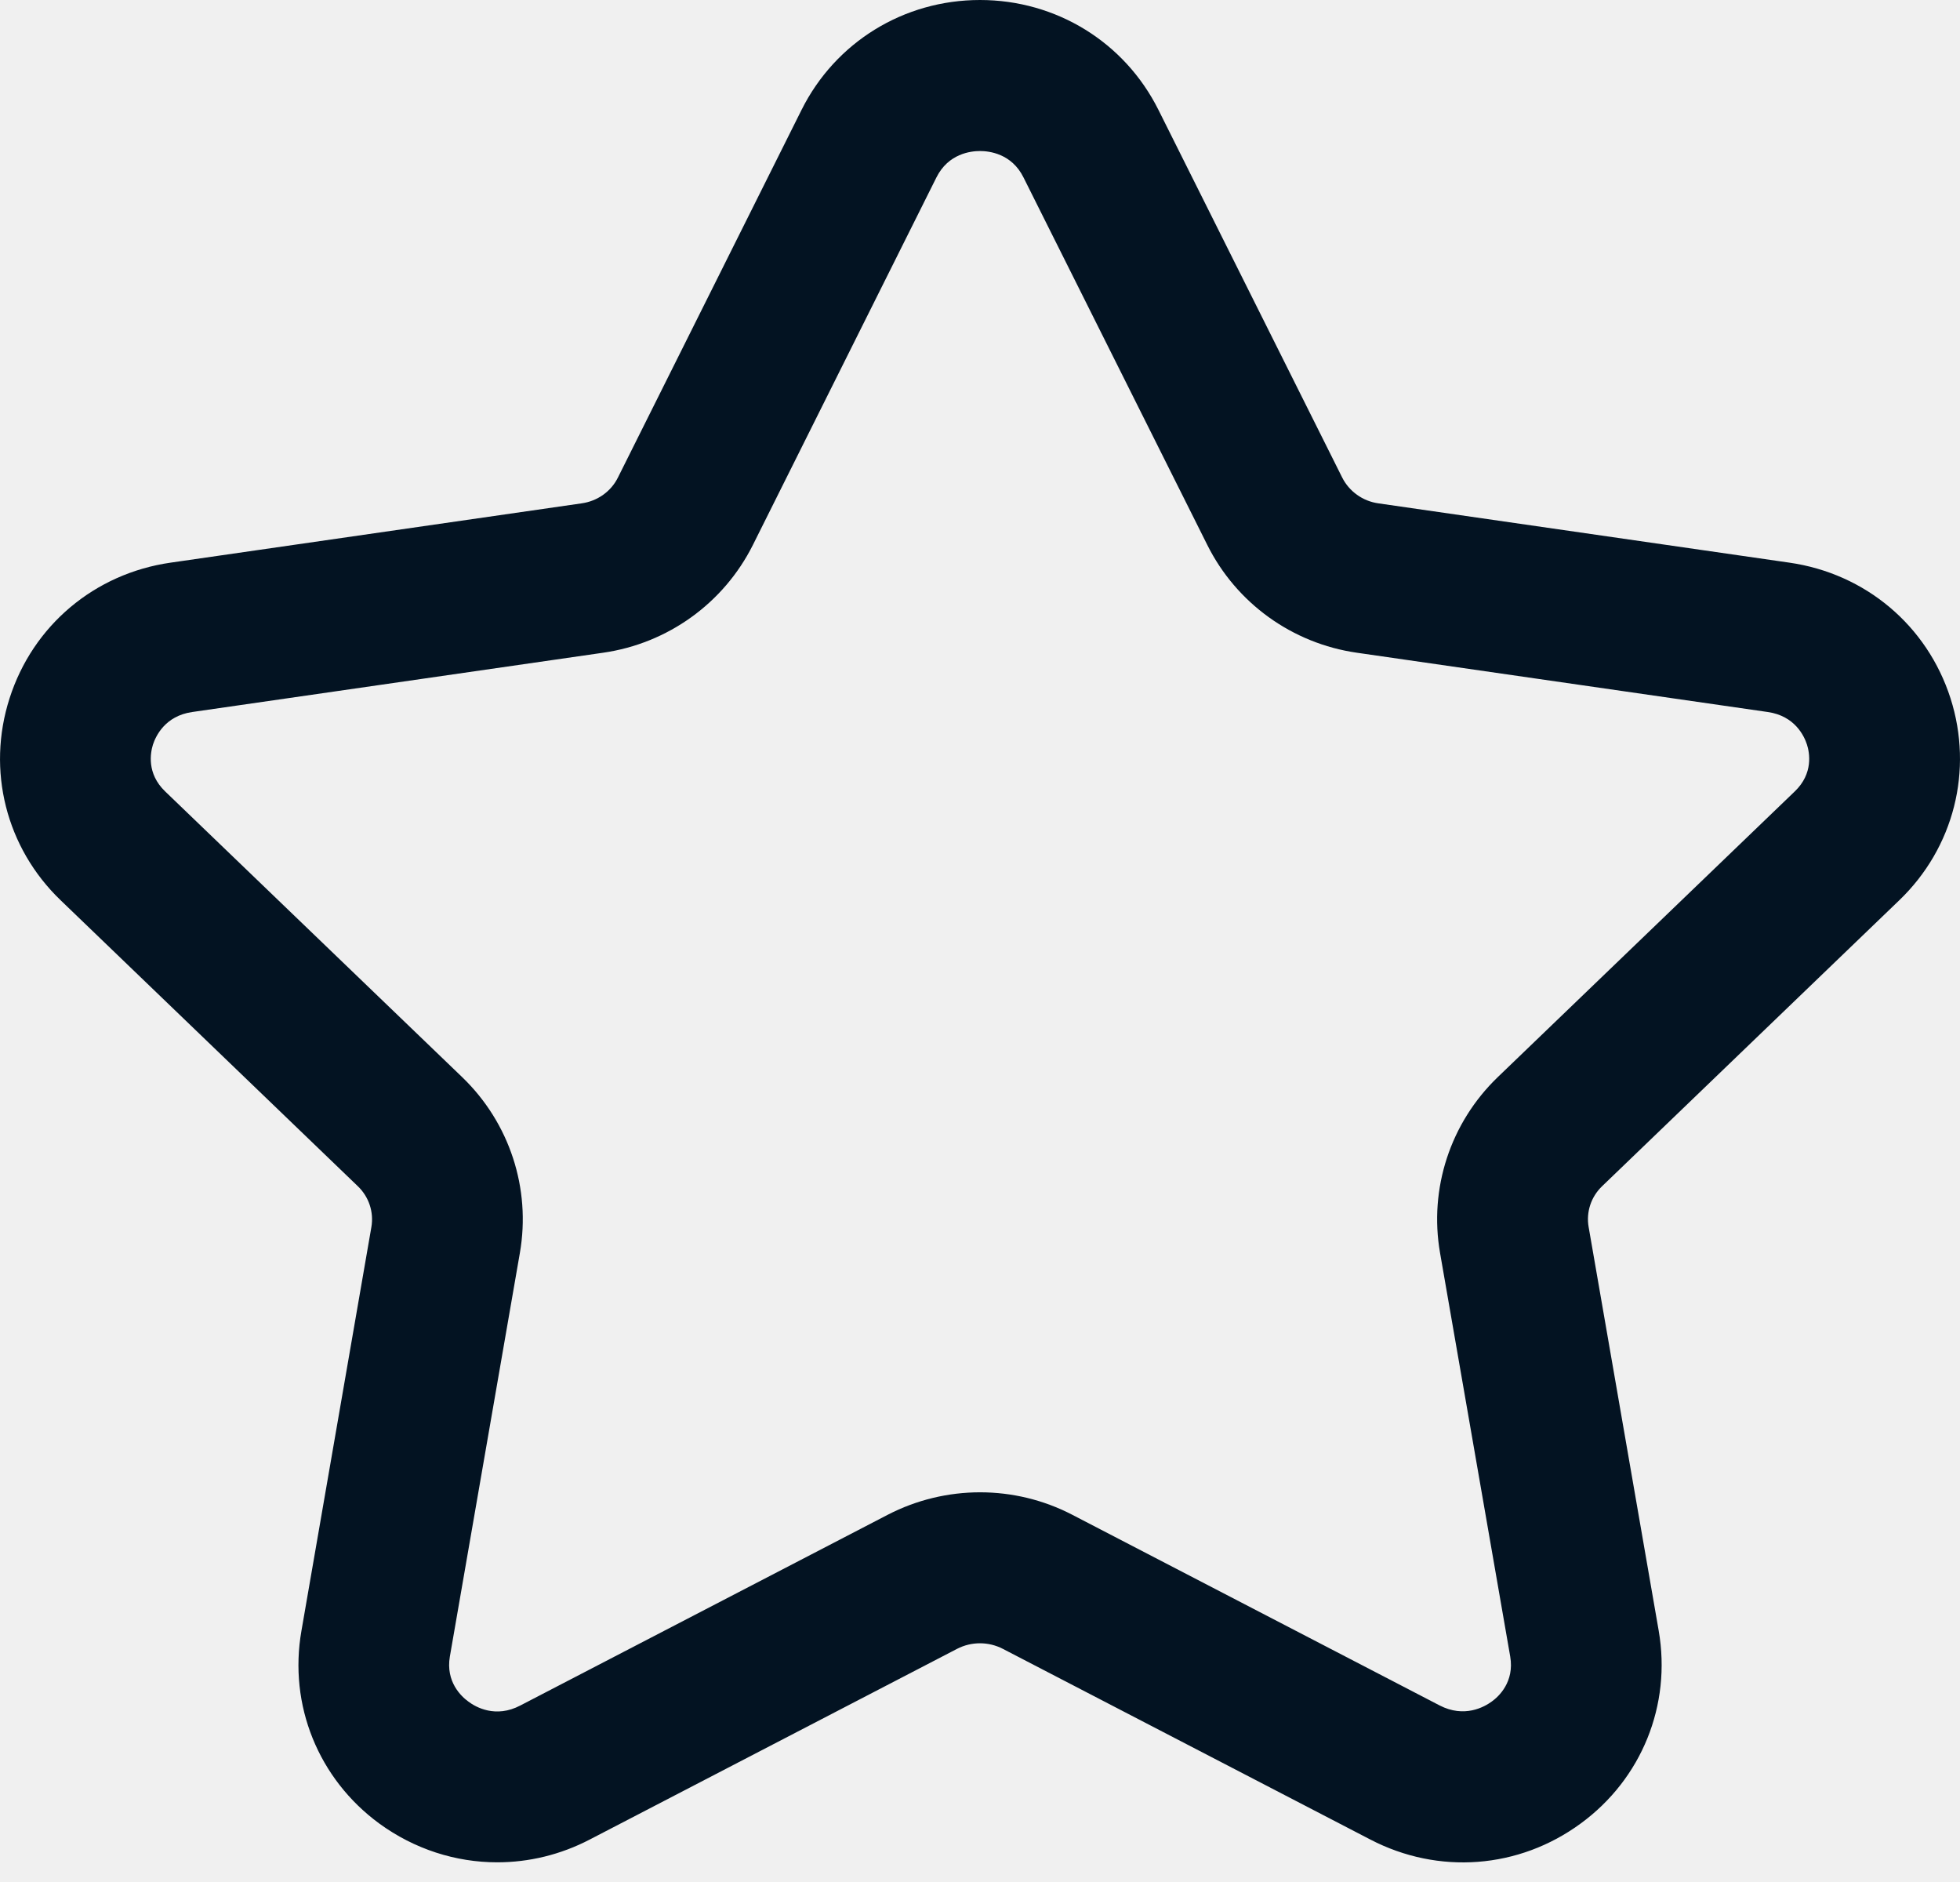
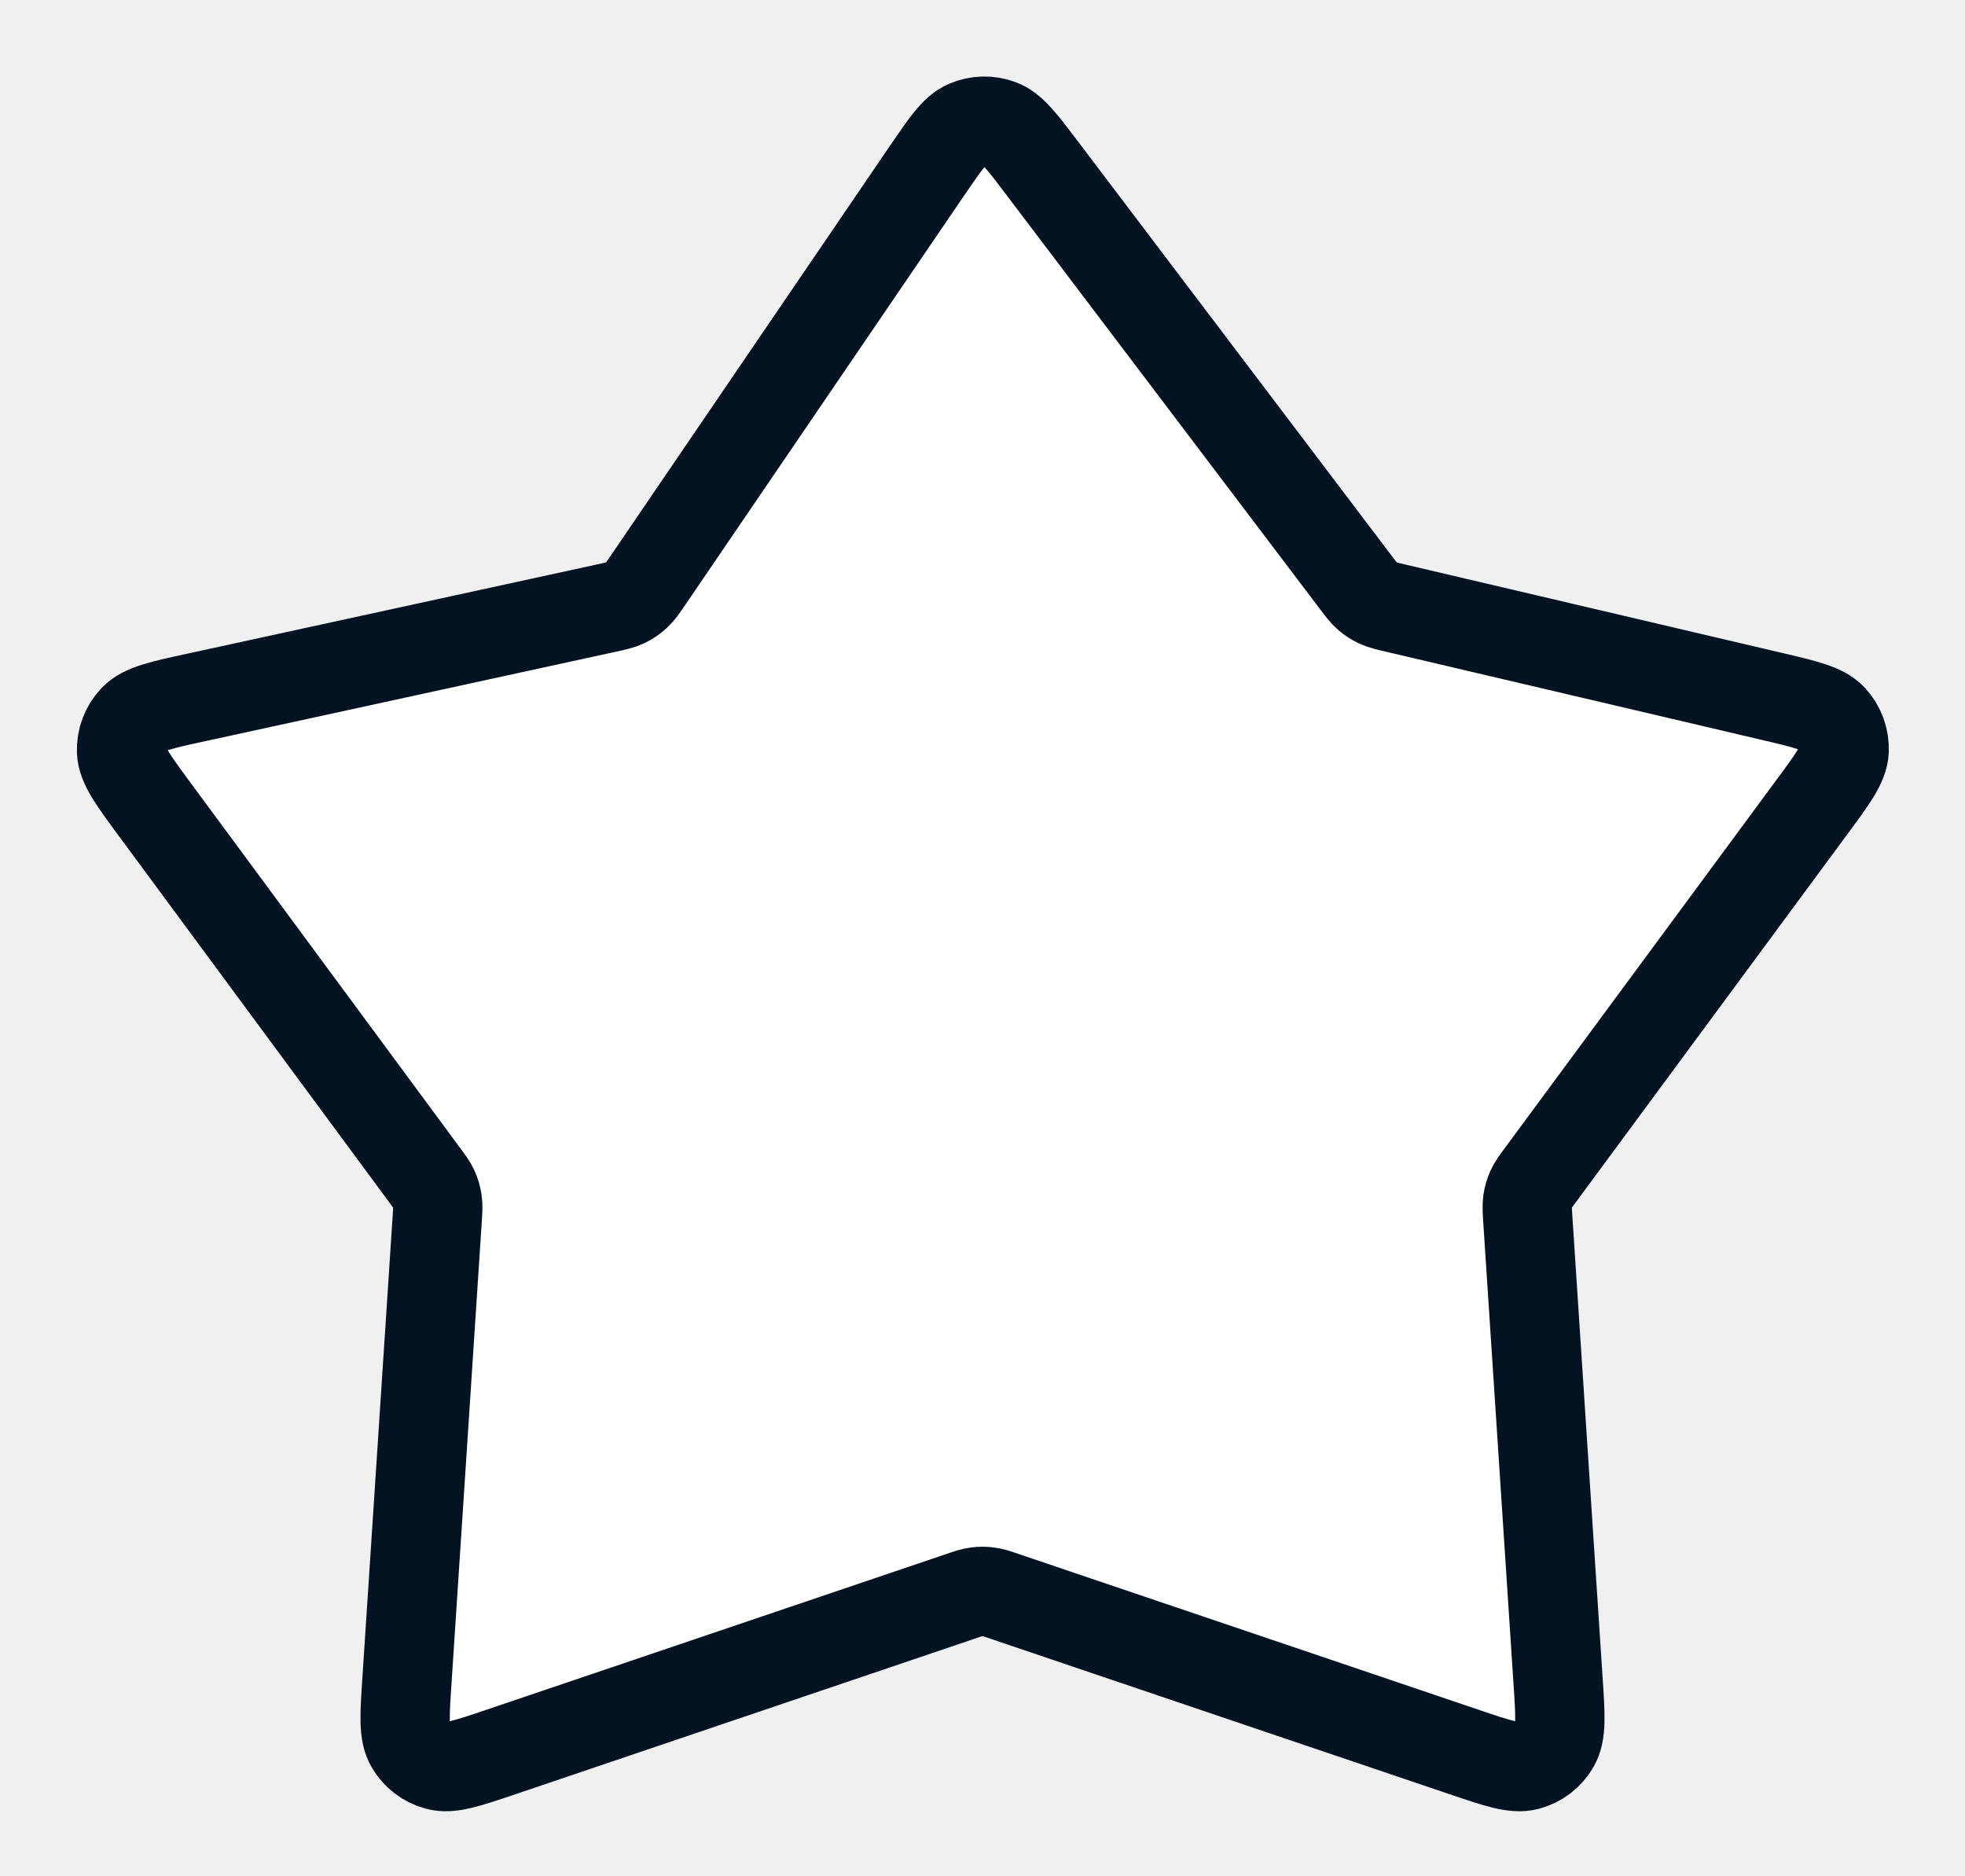
- <svg xmlns="http://www.w3.org/2000/svg" width="25" height="24" viewBox="0 0 25 24" fill="none">
-   <path fill-rule="evenodd" clip-rule="evenodd" d="M12.5 1.926C12.383 1.926 12.096 1.958 11.944 2.263L9.603 6.95C9.232 7.691 8.518 8.206 7.692 8.324L2.451 9.08C2.105 9.13 1.987 9.387 1.951 9.495C1.919 9.599 1.868 9.863 2.106 10.092L5.896 13.737C6.5 14.319 6.774 15.157 6.631 15.978L5.738 21.125C5.683 21.448 5.885 21.635 5.974 21.699C6.069 21.771 6.323 21.914 6.637 21.749L11.323 19.317C12.062 18.935 12.941 18.935 13.677 19.317L18.362 21.748C18.677 21.911 18.931 21.769 19.027 21.699C19.117 21.635 19.318 21.448 19.263 21.125L18.368 15.978C18.225 15.157 18.499 14.319 19.103 13.737L22.893 10.092C23.132 9.863 23.081 9.597 23.048 9.495C23.013 9.387 22.895 9.13 22.549 9.08L17.308 8.324C16.483 8.206 15.769 7.691 15.399 6.949L13.055 2.263C12.904 1.958 12.617 1.926 12.5 1.926ZM6.342 23.749C5.813 23.749 5.287 23.582 4.837 23.254C4.06 22.684 3.679 21.743 3.845 20.796L4.737 15.648C4.77 15.456 4.705 15.262 4.564 15.127L0.774 11.481C0.077 10.812 -0.173 9.823 0.122 8.905C0.419 7.977 1.206 7.314 2.177 7.175L7.418 6.419C7.621 6.391 7.795 6.266 7.882 6.089L10.224 1.401C10.656 0.537 11.528 0 12.5 0C13.472 0 14.344 0.537 14.776 1.401L17.119 6.088C17.208 6.266 17.381 6.391 17.582 6.419L22.823 7.175C23.794 7.314 24.581 7.977 24.879 8.905C25.173 9.823 24.922 10.812 24.225 11.481L20.435 15.127C20.294 15.262 20.23 15.456 20.263 15.646L21.157 20.796C21.321 21.744 20.94 22.685 20.162 23.254C19.373 23.833 18.346 23.911 17.476 23.457L12.792 21.027C12.609 20.932 12.39 20.932 12.207 21.027L7.523 23.458C7.149 23.653 6.745 23.749 6.342 23.749Z" fill="#031322" />
+ <svg xmlns="http://www.w3.org/2000/svg" width="22" height="21" viewBox="0 0 22 21" fill="none">
+   <path d="M10.373 1.92L7.266 6.481C7.2 6.578 7.167 6.627 7.125 6.665C7.088 6.7 7.046 6.728 7 6.75C6.948 6.774 6.891 6.787 6.775 6.812L2.207 7.807C1.805 7.894 1.604 7.938 1.498 8.05C1.405 8.148 1.356 8.279 1.361 8.413C1.367 8.567 1.489 8.733 1.733 9.064L4.739 13.137L4.739 13.137C4.804 13.224 4.836 13.267 4.858 13.316C4.877 13.358 4.89 13.403 4.897 13.45C4.905 13.502 4.901 13.556 4.894 13.664L4.557 18.806C4.53 19.205 4.517 19.405 4.593 19.536C4.659 19.651 4.768 19.735 4.897 19.769C5.043 19.809 5.232 19.744 5.612 19.616L10.743 17.878C10.838 17.845 10.886 17.829 10.935 17.823C10.978 17.817 11.022 17.817 11.065 17.823C11.114 17.829 11.162 17.845 11.257 17.878L16.389 19.616C16.767 19.744 16.957 19.809 17.104 19.769C17.232 19.735 17.341 19.651 17.407 19.536C17.483 19.405 17.47 19.205 17.443 18.806V18.806L17.106 13.664C17.099 13.556 17.096 13.502 17.103 13.45C17.11 13.403 17.123 13.358 17.142 13.316C17.164 13.267 17.196 13.224 17.261 13.137L17.261 13.137L20.279 9.046C20.52 8.72 20.64 8.557 20.647 8.405C20.652 8.271 20.605 8.141 20.514 8.043C20.41 7.931 20.213 7.885 19.818 7.793L15.629 6.81C15.525 6.786 15.473 6.773 15.425 6.751C15.384 6.732 15.345 6.706 15.31 6.676C15.27 6.642 15.238 6.599 15.174 6.514L15.174 6.514L11.672 1.888C11.445 1.588 11.332 1.438 11.195 1.388C11.075 1.343 10.942 1.347 10.825 1.397C10.69 1.454 10.585 1.61 10.373 1.92Z" fill="white" stroke="#031322" />
</svg>
